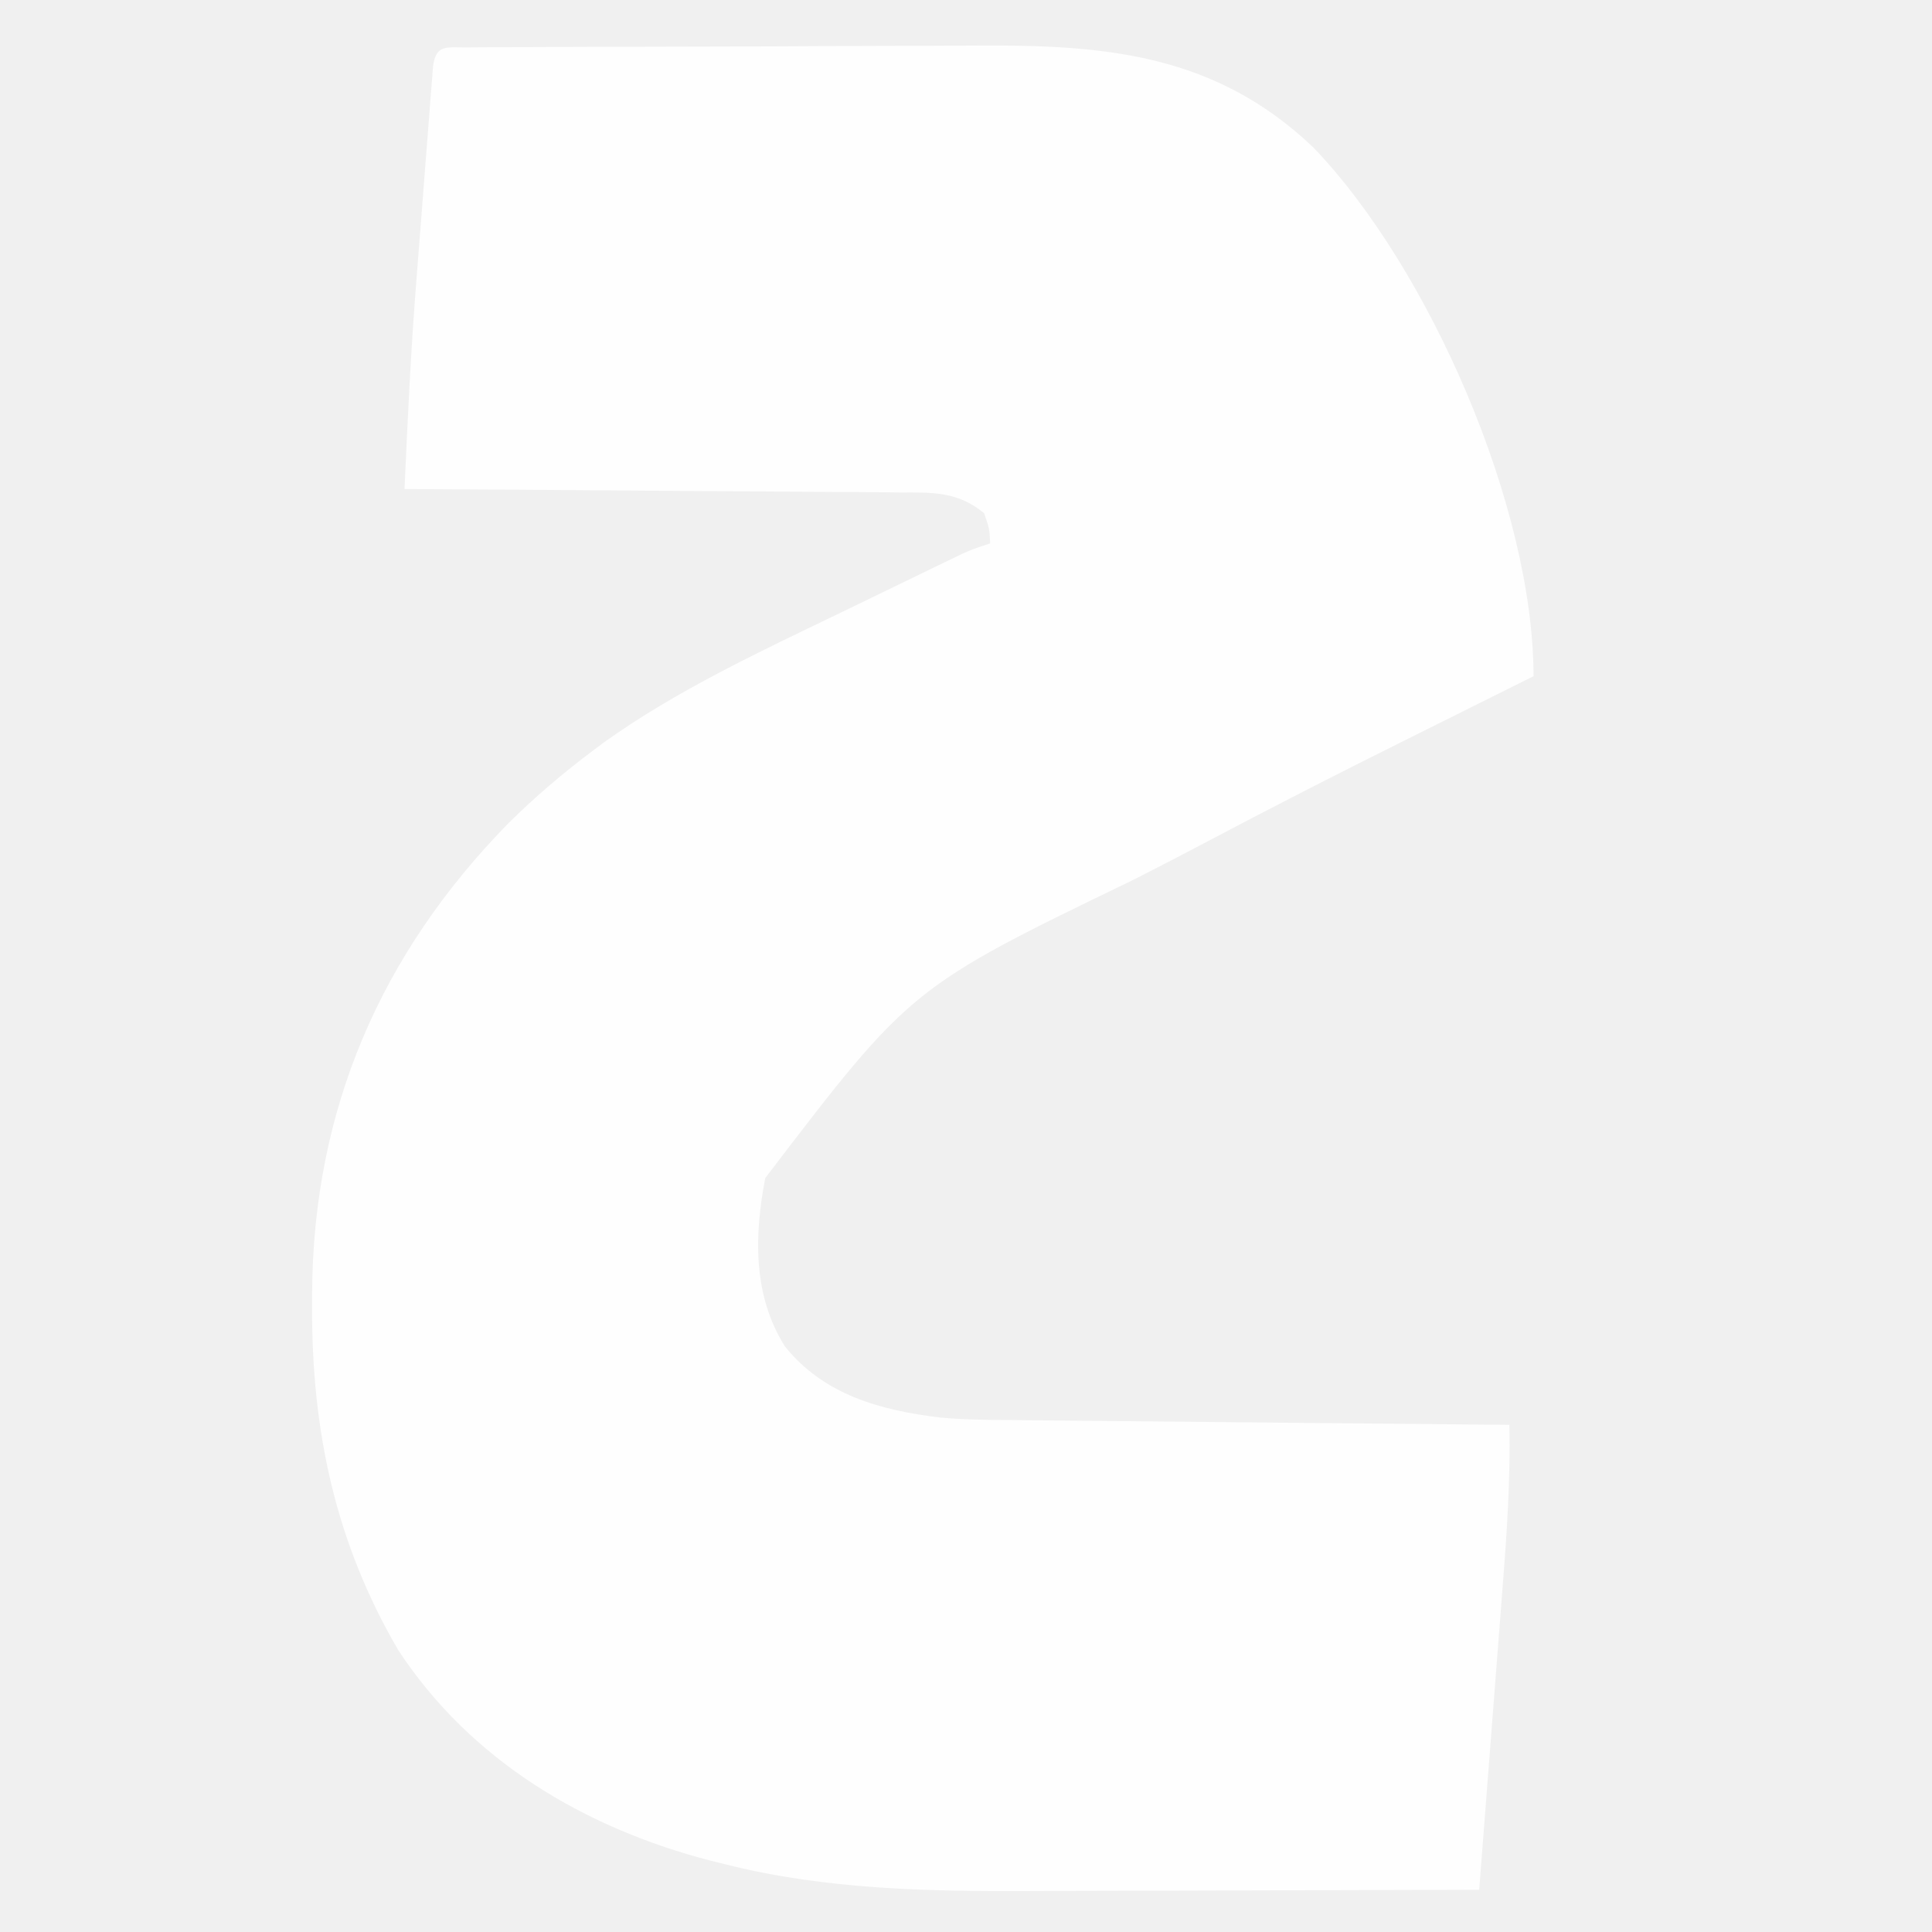
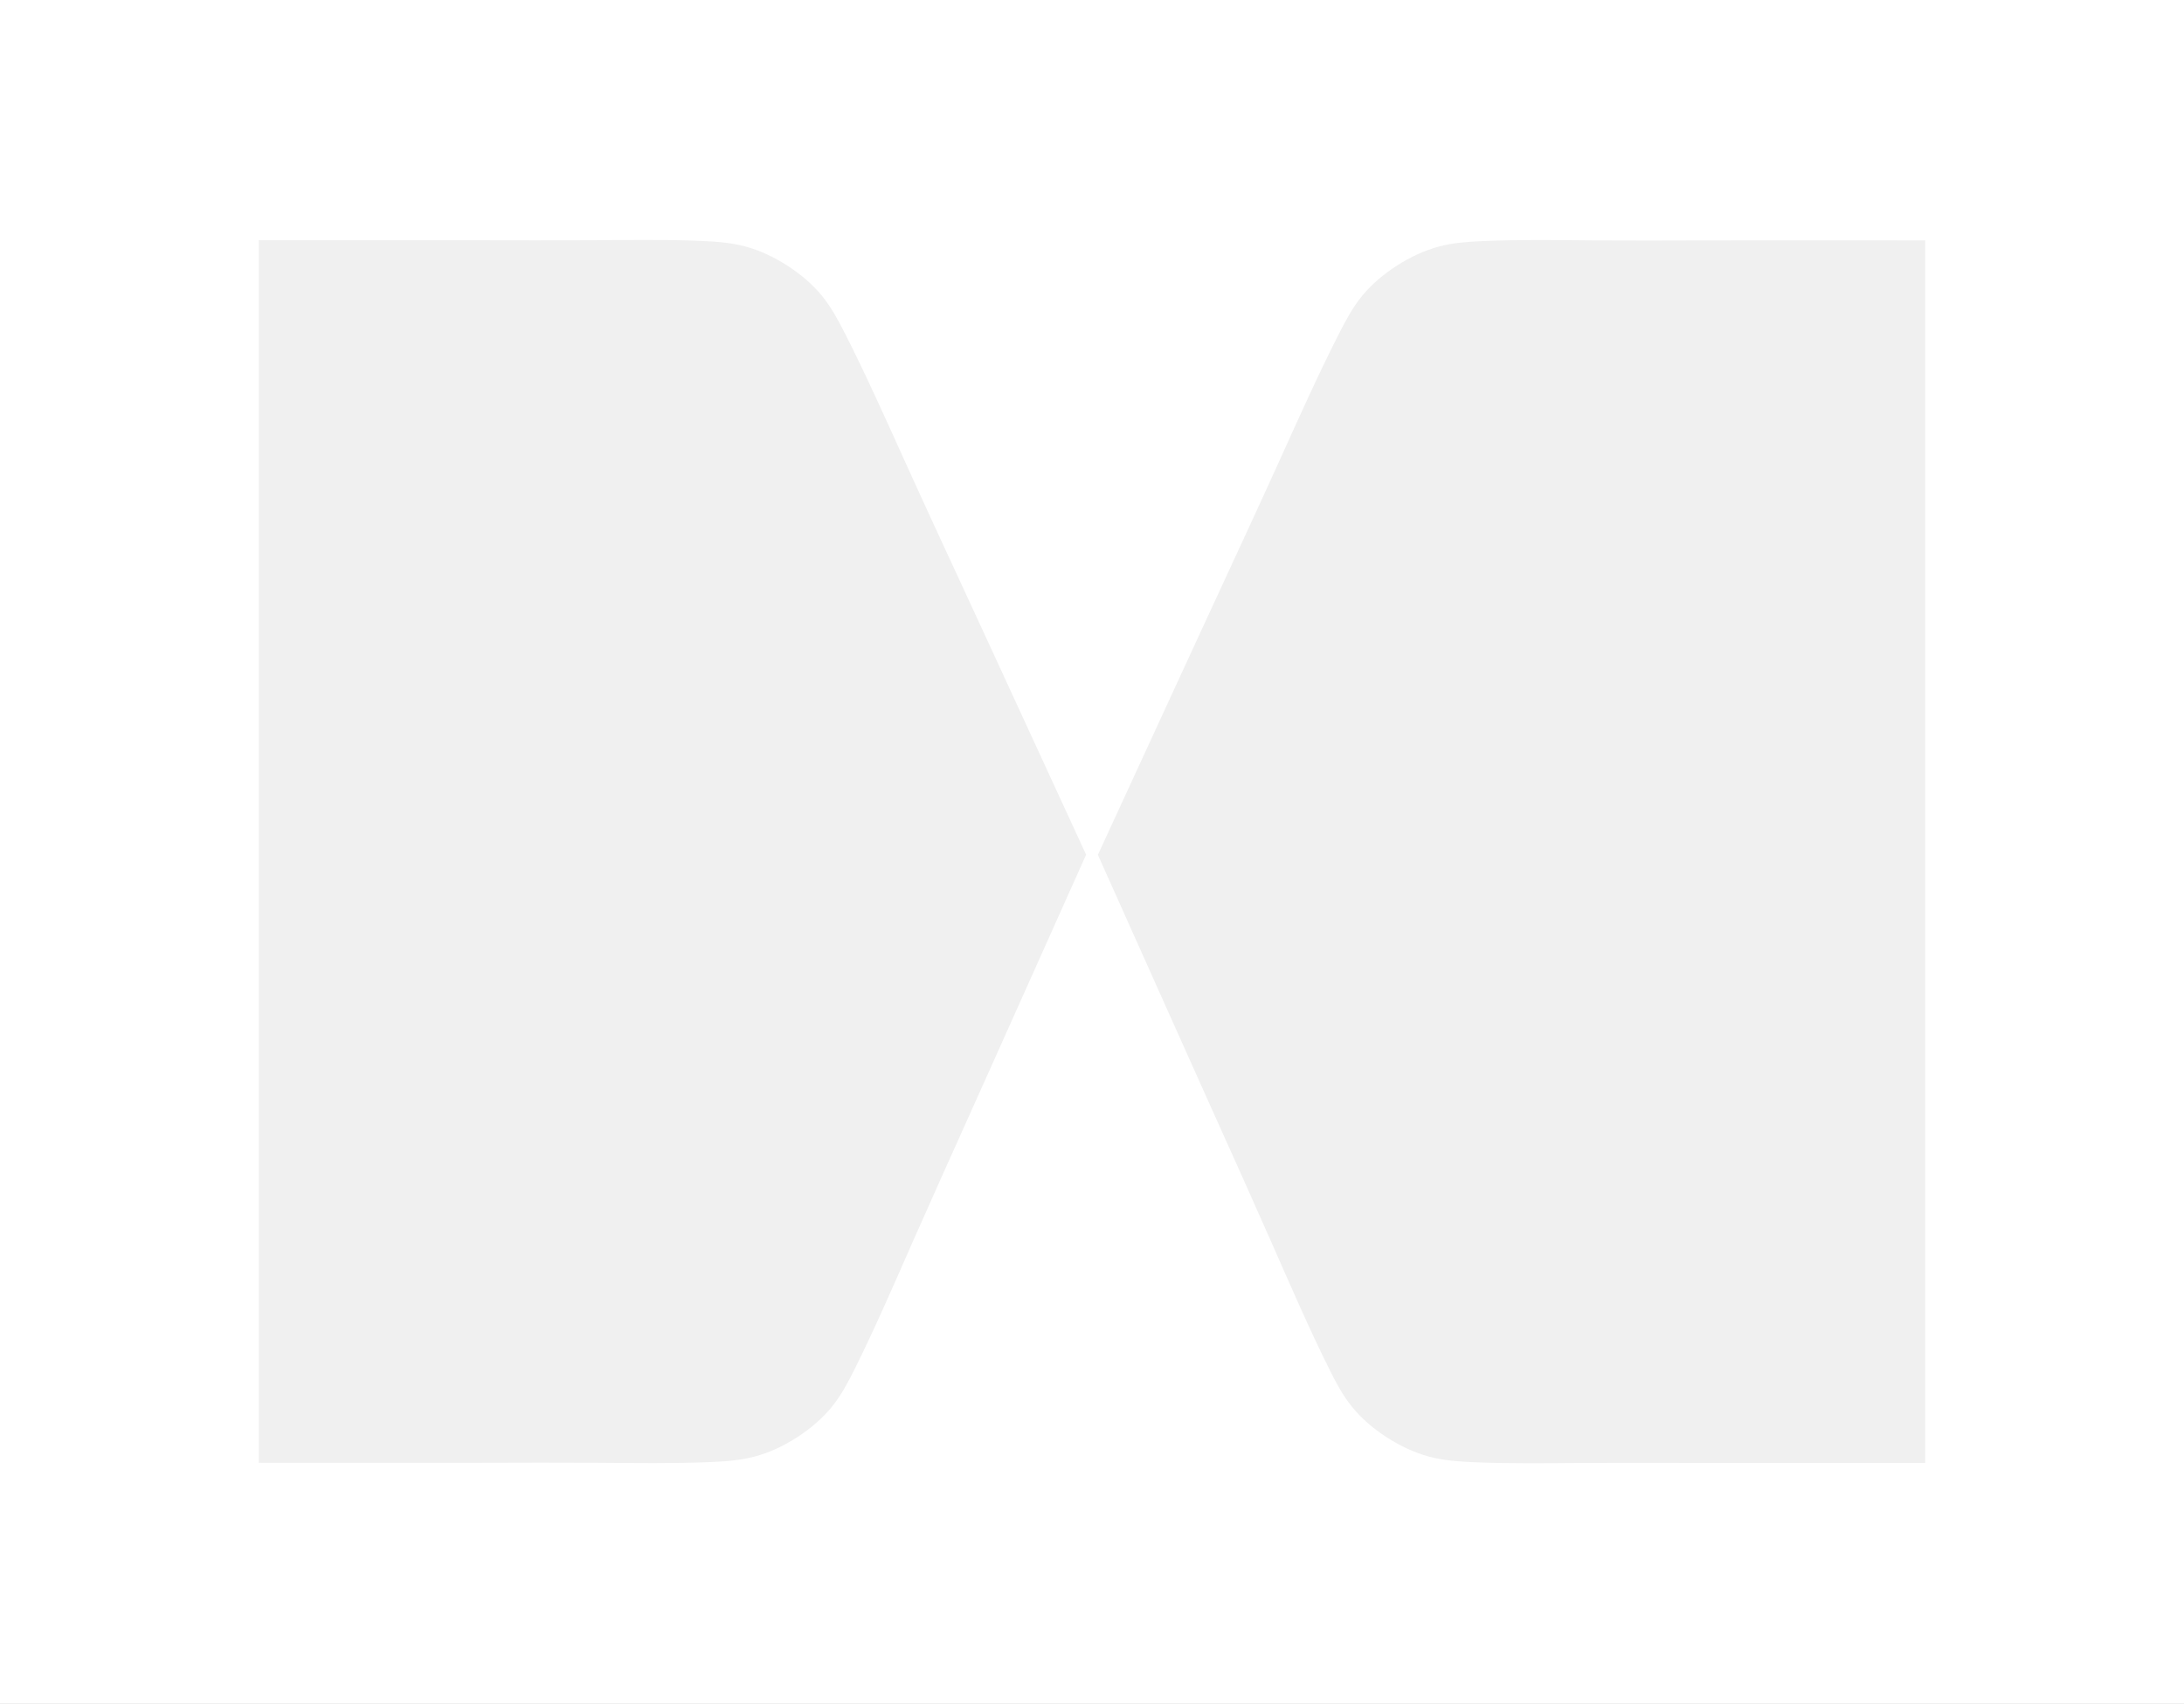
- <svg xmlns="http://www.w3.org/2000/svg" version="1.1" width="320" height="320">
-   <path d="M0 0 C0.914 -0.007 1.827 -0.014 2.769 -0.022 C4.285 -0.026 4.285 -0.026 5.832 -0.03 C7.42 -0.04 7.42 -0.04 9.04 -0.05 C12.566 -0.07 16.092 -0.081 19.618 -0.091 C20.823 -0.095 22.028 -0.099 23.27 -0.103 C29.661 -0.124 36.052 -0.139 42.442 -0.148 C49.018 -0.159 55.593 -0.193 62.169 -0.233 C67.243 -0.259 72.316 -0.268 77.39 -0.271 C79.812 -0.276 82.233 -0.288 84.655 -0.306 C105.984 -0.46 124.191 1.154 140.372 16.647 C159.544 36.664 176.767 76.179 176.767 104.147 C175.654 104.701 174.542 105.254 173.396 105.824 C169.17 107.928 164.945 110.035 160.721 112.143 C158.911 113.045 157.1 113.947 155.29 114.848 C144.158 120.387 133.097 126.038 122.109 131.857 C118.279 133.883 114.429 135.868 110.567 137.835 C73.611 155.701 73.611 155.701 49.517 187.272 C47.675 196.787 47.462 206.723 52.767 215.147 C59.212 223.189 68.62 225.749 78.519 226.937 C82.384 227.298 86.241 227.326 90.12 227.352 C91.019 227.362 91.917 227.372 92.843 227.382 C95.786 227.414 98.73 227.439 101.673 227.464 C103.724 227.484 105.775 227.505 107.827 227.527 C113.206 227.582 118.585 227.631 123.964 227.679 C129.461 227.73 134.957 227.785 140.454 227.841 C151.225 227.948 161.996 228.049 172.767 228.147 C172.95 237.029 172.371 245.812 171.673 254.659 C171.56 256.123 171.448 257.587 171.337 259.051 C171.044 262.867 170.747 266.682 170.449 270.498 C170.144 274.406 169.844 278.315 169.544 282.223 C168.956 289.865 168.363 297.506 167.767 305.147 C155.856 305.194 143.945 305.229 132.035 305.251 C126.502 305.261 120.969 305.275 115.437 305.298 C110.081 305.32 104.725 305.332 99.369 305.337 C97.343 305.341 95.316 305.348 93.29 305.359 C76.484 305.446 59.402 305.098 43.017 300.96 C42.154 300.747 41.291 300.534 40.402 300.315 C19.542 294.893 0.792 283.769 -11.233 265.522 C-21.74 247.571 -25.638 229 -25.546 208.335 C-25.544 207.677 -25.541 207.02 -25.539 206.343 C-25.38 176.016 -14.261 150.196 6.954 128.522 C11.398 124.127 16.07 120.133 21.079 116.397 C21.61 115.998 22.141 115.599 22.687 115.188 C34.953 106.402 48.93 99.939 62.472 93.405 C65.124 92.126 67.773 90.838 70.421 89.55 C72.115 88.727 73.81 87.906 75.505 87.085 C76.292 86.702 77.08 86.32 77.891 85.926 C78.984 85.4 78.984 85.4 80.1 84.862 C80.738 84.554 81.376 84.246 82.033 83.928 C83.767 83.147 83.767 83.147 86.767 82.147 C86.653 79.738 86.653 79.738 85.767 77.147 C81.393 73.546 77.241 73.706 71.846 73.715 C70.513 73.7 70.513 73.7 69.154 73.684 C66.226 73.654 63.3 73.645 60.372 73.635 C58.339 73.619 56.306 73.6 54.273 73.581 C48.928 73.534 43.584 73.504 38.239 73.478 C32.783 73.448 27.327 73.401 21.87 73.356 C11.169 73.27 0.468 73.203 -10.233 73.147 C-9.723 61.746 -9.193 50.354 -8.296 38.975 C-8.211 37.875 -8.126 36.775 -8.038 35.642 C-7.862 33.371 -7.684 31.099 -7.504 28.828 C-7.228 25.332 -6.961 21.835 -6.694 18.339 C-6.52 16.113 -6.346 13.888 -6.171 11.663 C-6.092 10.618 -6.012 9.574 -5.931 8.498 C-5.854 7.544 -5.777 6.591 -5.698 5.609 C-5.632 4.769 -5.567 3.928 -5.499 3.062 C-5.001 -0.533 -3.231 0.017 0 0 Z " fill="#FEFEFE" transform="translate(77.23331,7.852829)" />
+ <svg xmlns="http://www.w3.org/2000/svg" id="Layer_1" version="1.1" viewBox="0 0 300 234">
+   <defs>
+     <style>
+       .st0 {
+         fill: #fff;
+       }
+     </style>
+   </defs>
+   <path class="st0" d="M264.46,201c-10.34,0-20.7.01-31.03,0-5.17,0-10.33-.03-15.52,0-5.19.03-10.39.12-15.48-.1-2.06-.09-4.1-.23-6.11-.76-2.01-.54-3.99-1.47-5.82-2.65s-3.49-2.6-4.8-4.22c-1.31-1.62-2.25-3.44-3.17-5.29-2.83-5.69-5.39-11.65-8-17.56-2.61-5.92-5.26-11.79-7.9-17.66-5.29-11.76-10.54-23.54-15.82-35.31,5.51-11.95,11-23.92,16.52-35.85,2.76-5.97,5.53-11.93,8.25-17.93,2.72-6.01,5.41-12.06,8.35-17.83.93-1.82,1.88-3.62,3.19-5.21s2.97-2.99,4.78-4.15c1.81-1.16,3.78-2.08,5.77-2.61s4.01-.66,6.06-.75c4.98-.21,10.08-.13,15.16-.09,5.08.03,10.13.02,15.19,0,10.12-.02,20.26,0,30.38,0v167.99ZM35.54,201V33.01c10.13,0,20.26-.01,30.38,0,5.06,0,10.12.03,15.19,0,5.08-.03,10.17-.12,15.16.09,2.04.09,4.06.22,6.06.75s3.96,1.45,5.77,2.61c1.81,1.16,3.47,2.56,4.78,4.15,1.31,1.6,2.26,3.39,3.19,5.21,2.94,5.78,5.63,11.83,8.35,17.83,2.72,6.01,5.49,11.97,8.25,17.93,5.52,11.94,11.01,23.9,16.52,35.85-5.28,11.77-10.53,23.55-15.82,35.31-2.64,5.88-5.29,11.75-7.9,17.66-2.61,5.92-5.17,11.87-8,17.56-.92,1.85-1.87,3.67-3.17,5.29-1.31,1.62-2.98,3.04-4.8,4.22-1.82,1.18-3.81,2.12-5.82,2.65s-4.05.68-6.11.76c-5.09.22-10.29.13-15.48.1s-10.35-.02-15.52,0c-10.34.02-20.69,0-31.03,0ZM0,234h300V0H0v234Z" />
</svg>
